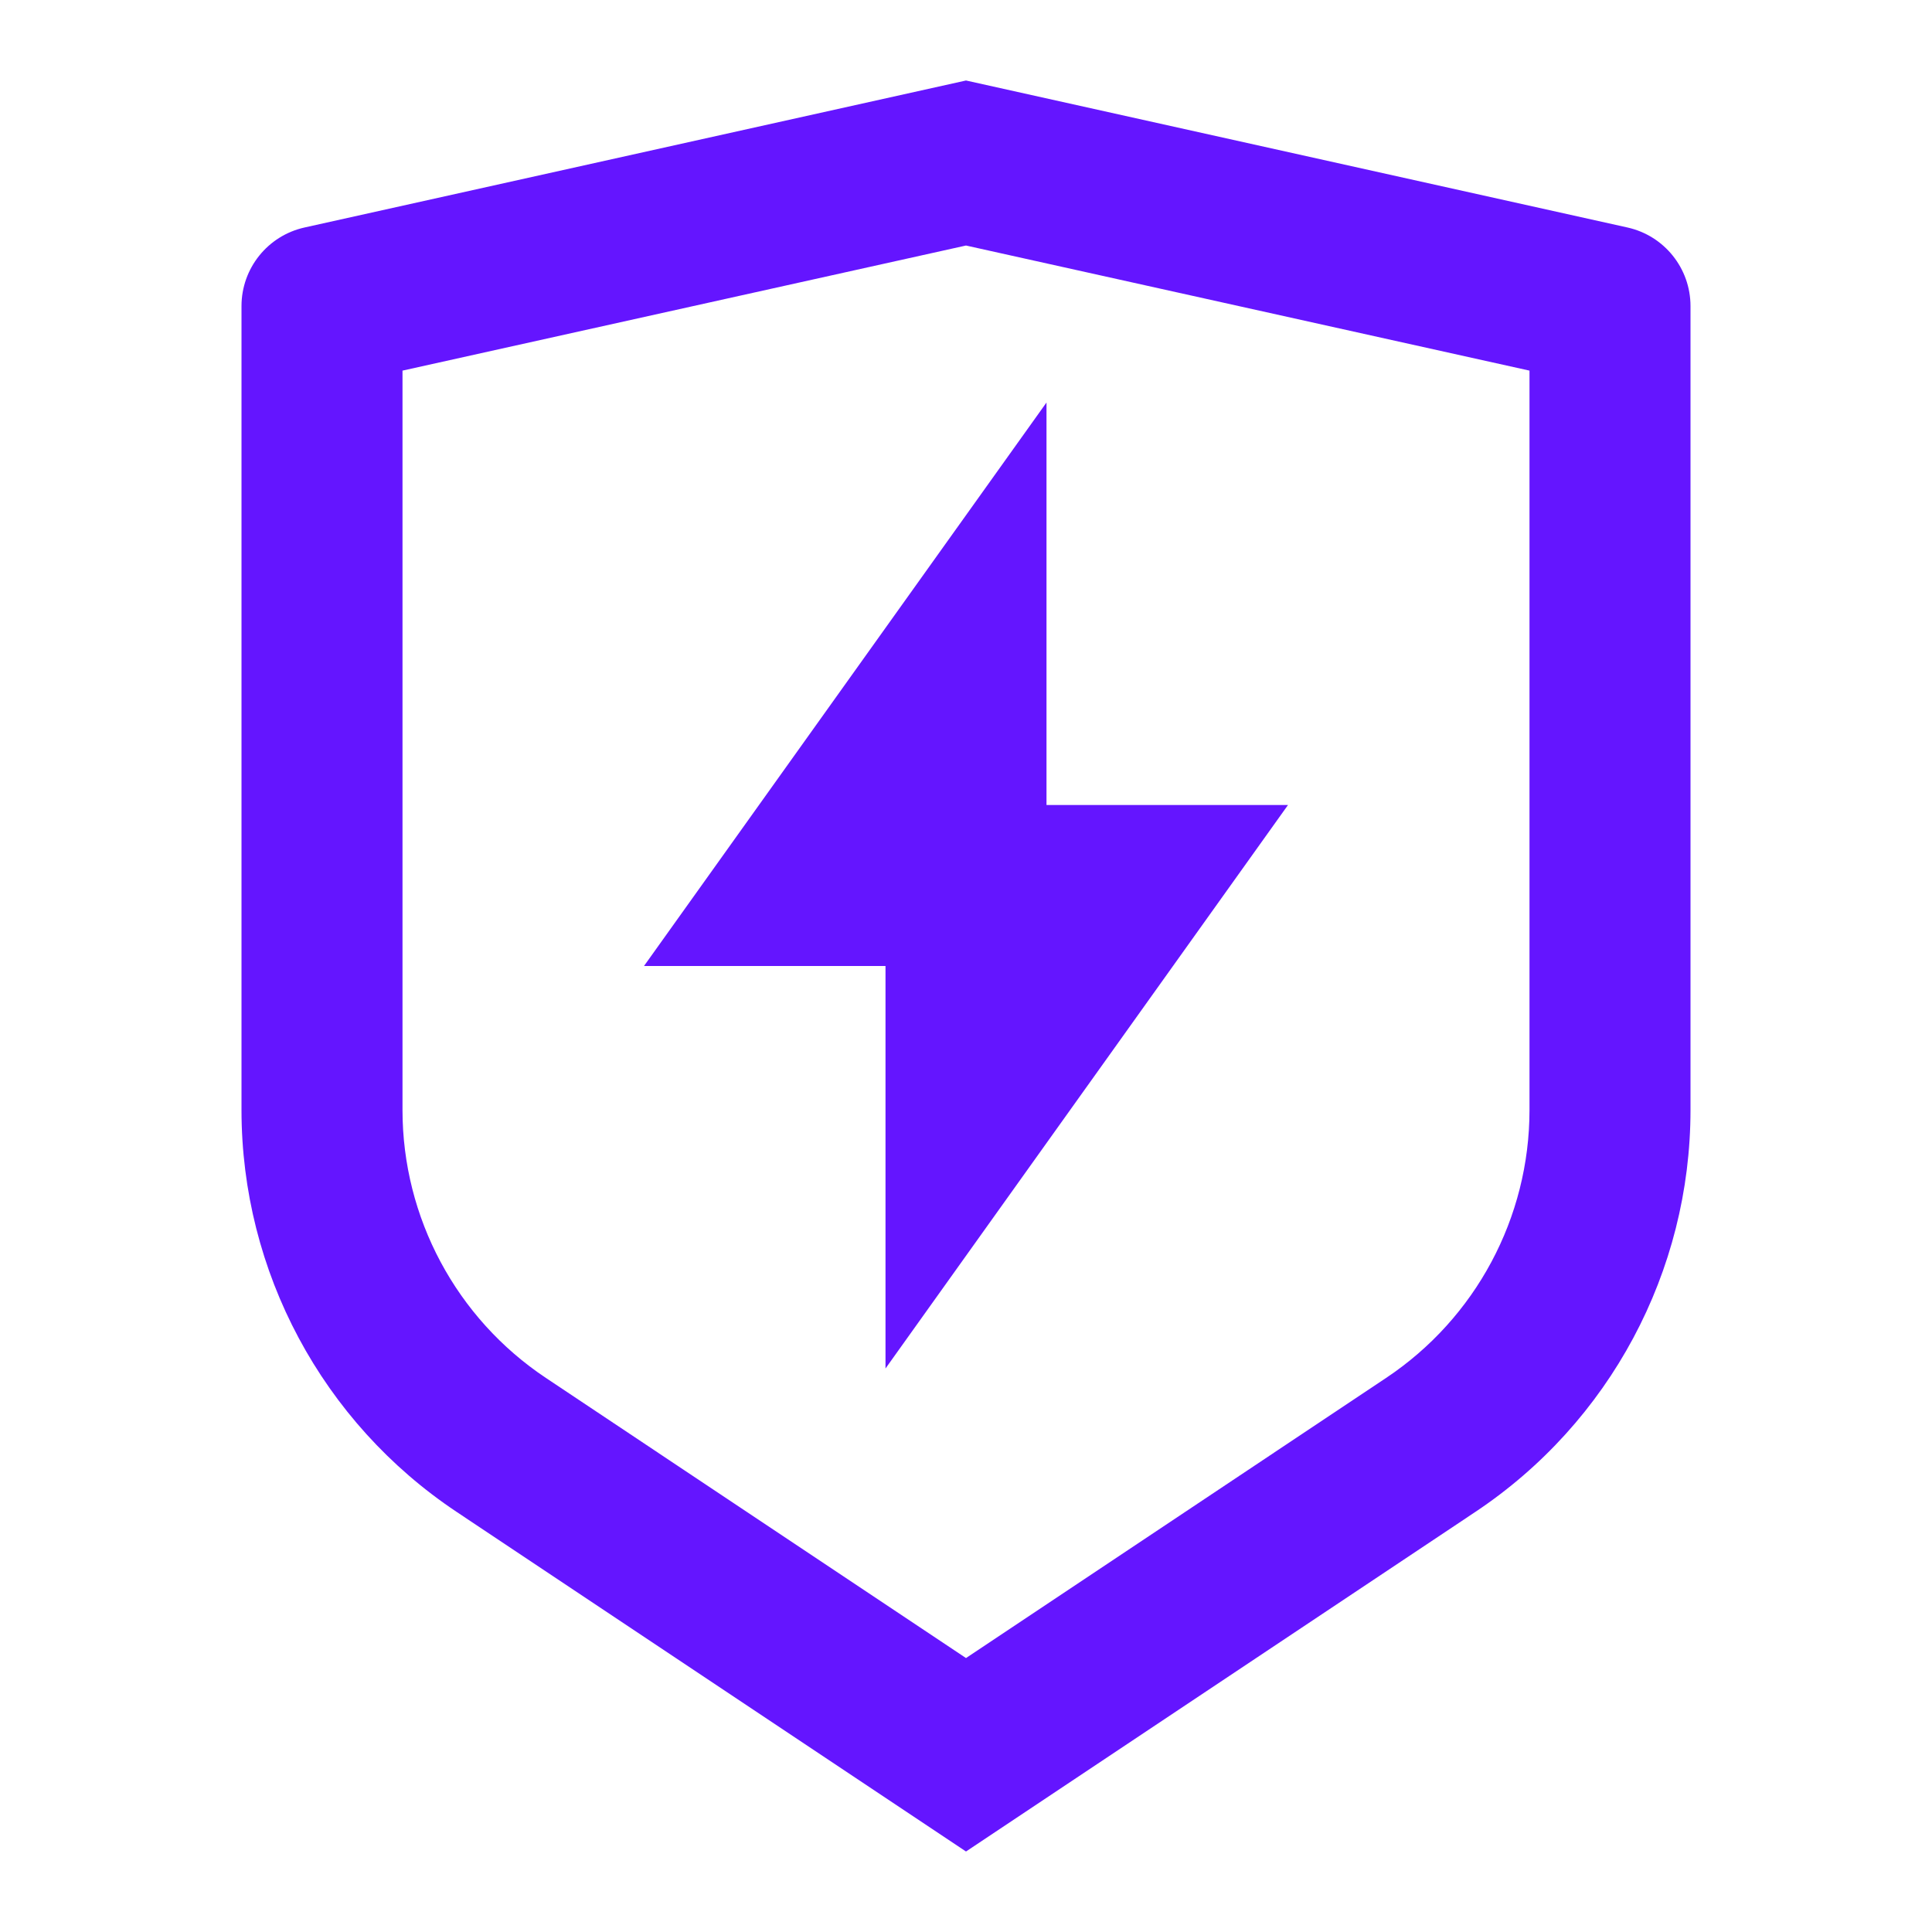
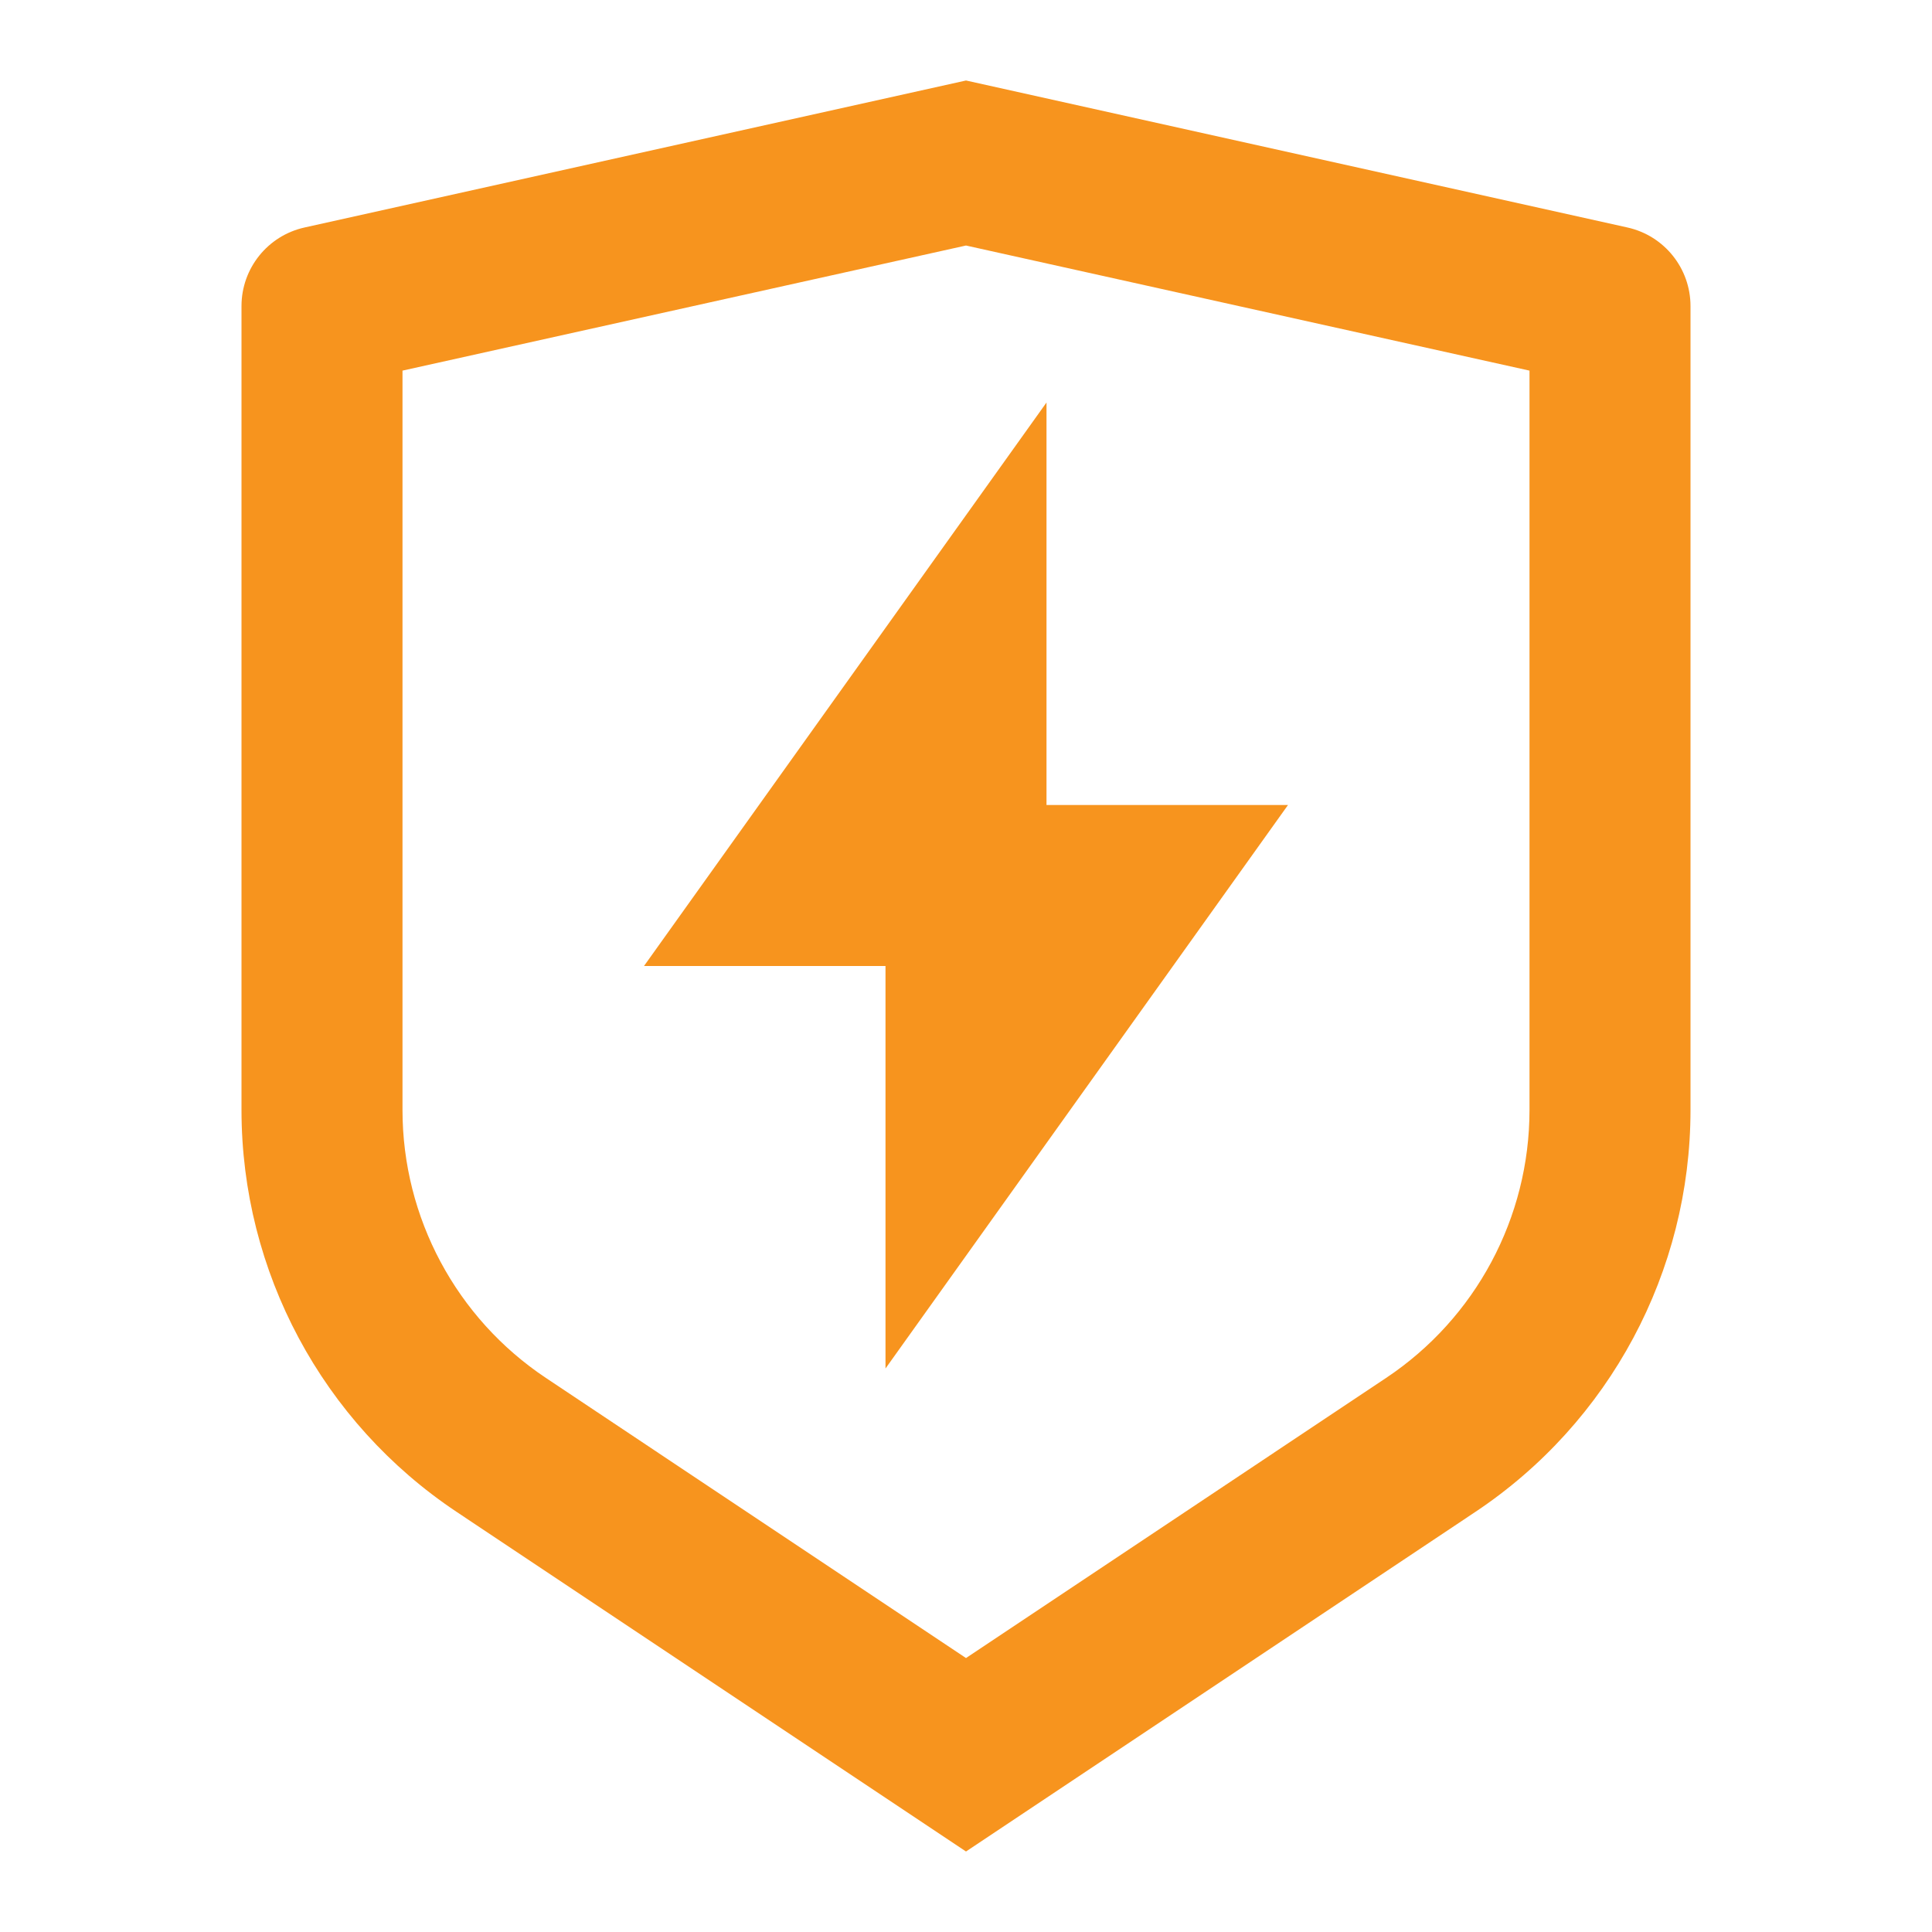
<svg xmlns="http://www.w3.org/2000/svg" viewBox="0 0 24 24" width="24" height="24">
  <path fill="none" d="M0 0h24v24H0z" />
-   <path d="M3.783 2.826L12 1l8.217 1.826a1 1 0 0 1 .783.976v9.987a6 6 0 0 1-2.672 4.992L12 23l-6.328-4.219A6 6 0 0 1 3 13.79V3.802a1 1 0 0 1 .783-.976zM5 4.604v9.185a4 4 0 0 0 1.781 3.328L12 20.597l5.219-3.48A4 4 0 0 0 19 13.79V4.604L12 3.05 5 4.604zM13 10h3l-5 7v-5H8l5-7v5z" fill="rgba(100,21,255,1)" />
+   <path d="M3.783 2.826L12 1l8.217 1.826a1 1 0 0 1 .783.976v9.987a6 6 0 0 1-2.672 4.992L12 23l-6.328-4.219A6 6 0 0 1 3 13.79V3.802a1 1 0 0 1 .783-.976zM5 4.604v9.185a4 4 0 0 0 1.781 3.328L12 20.597l5.219-3.48A4 4 0 0 0 19 13.79V4.604L12 3.05 5 4.604zM13 10h3l-5 7v-5H8l5-7v5z" fill="rgba(247,148,30,1)" />
</svg>
